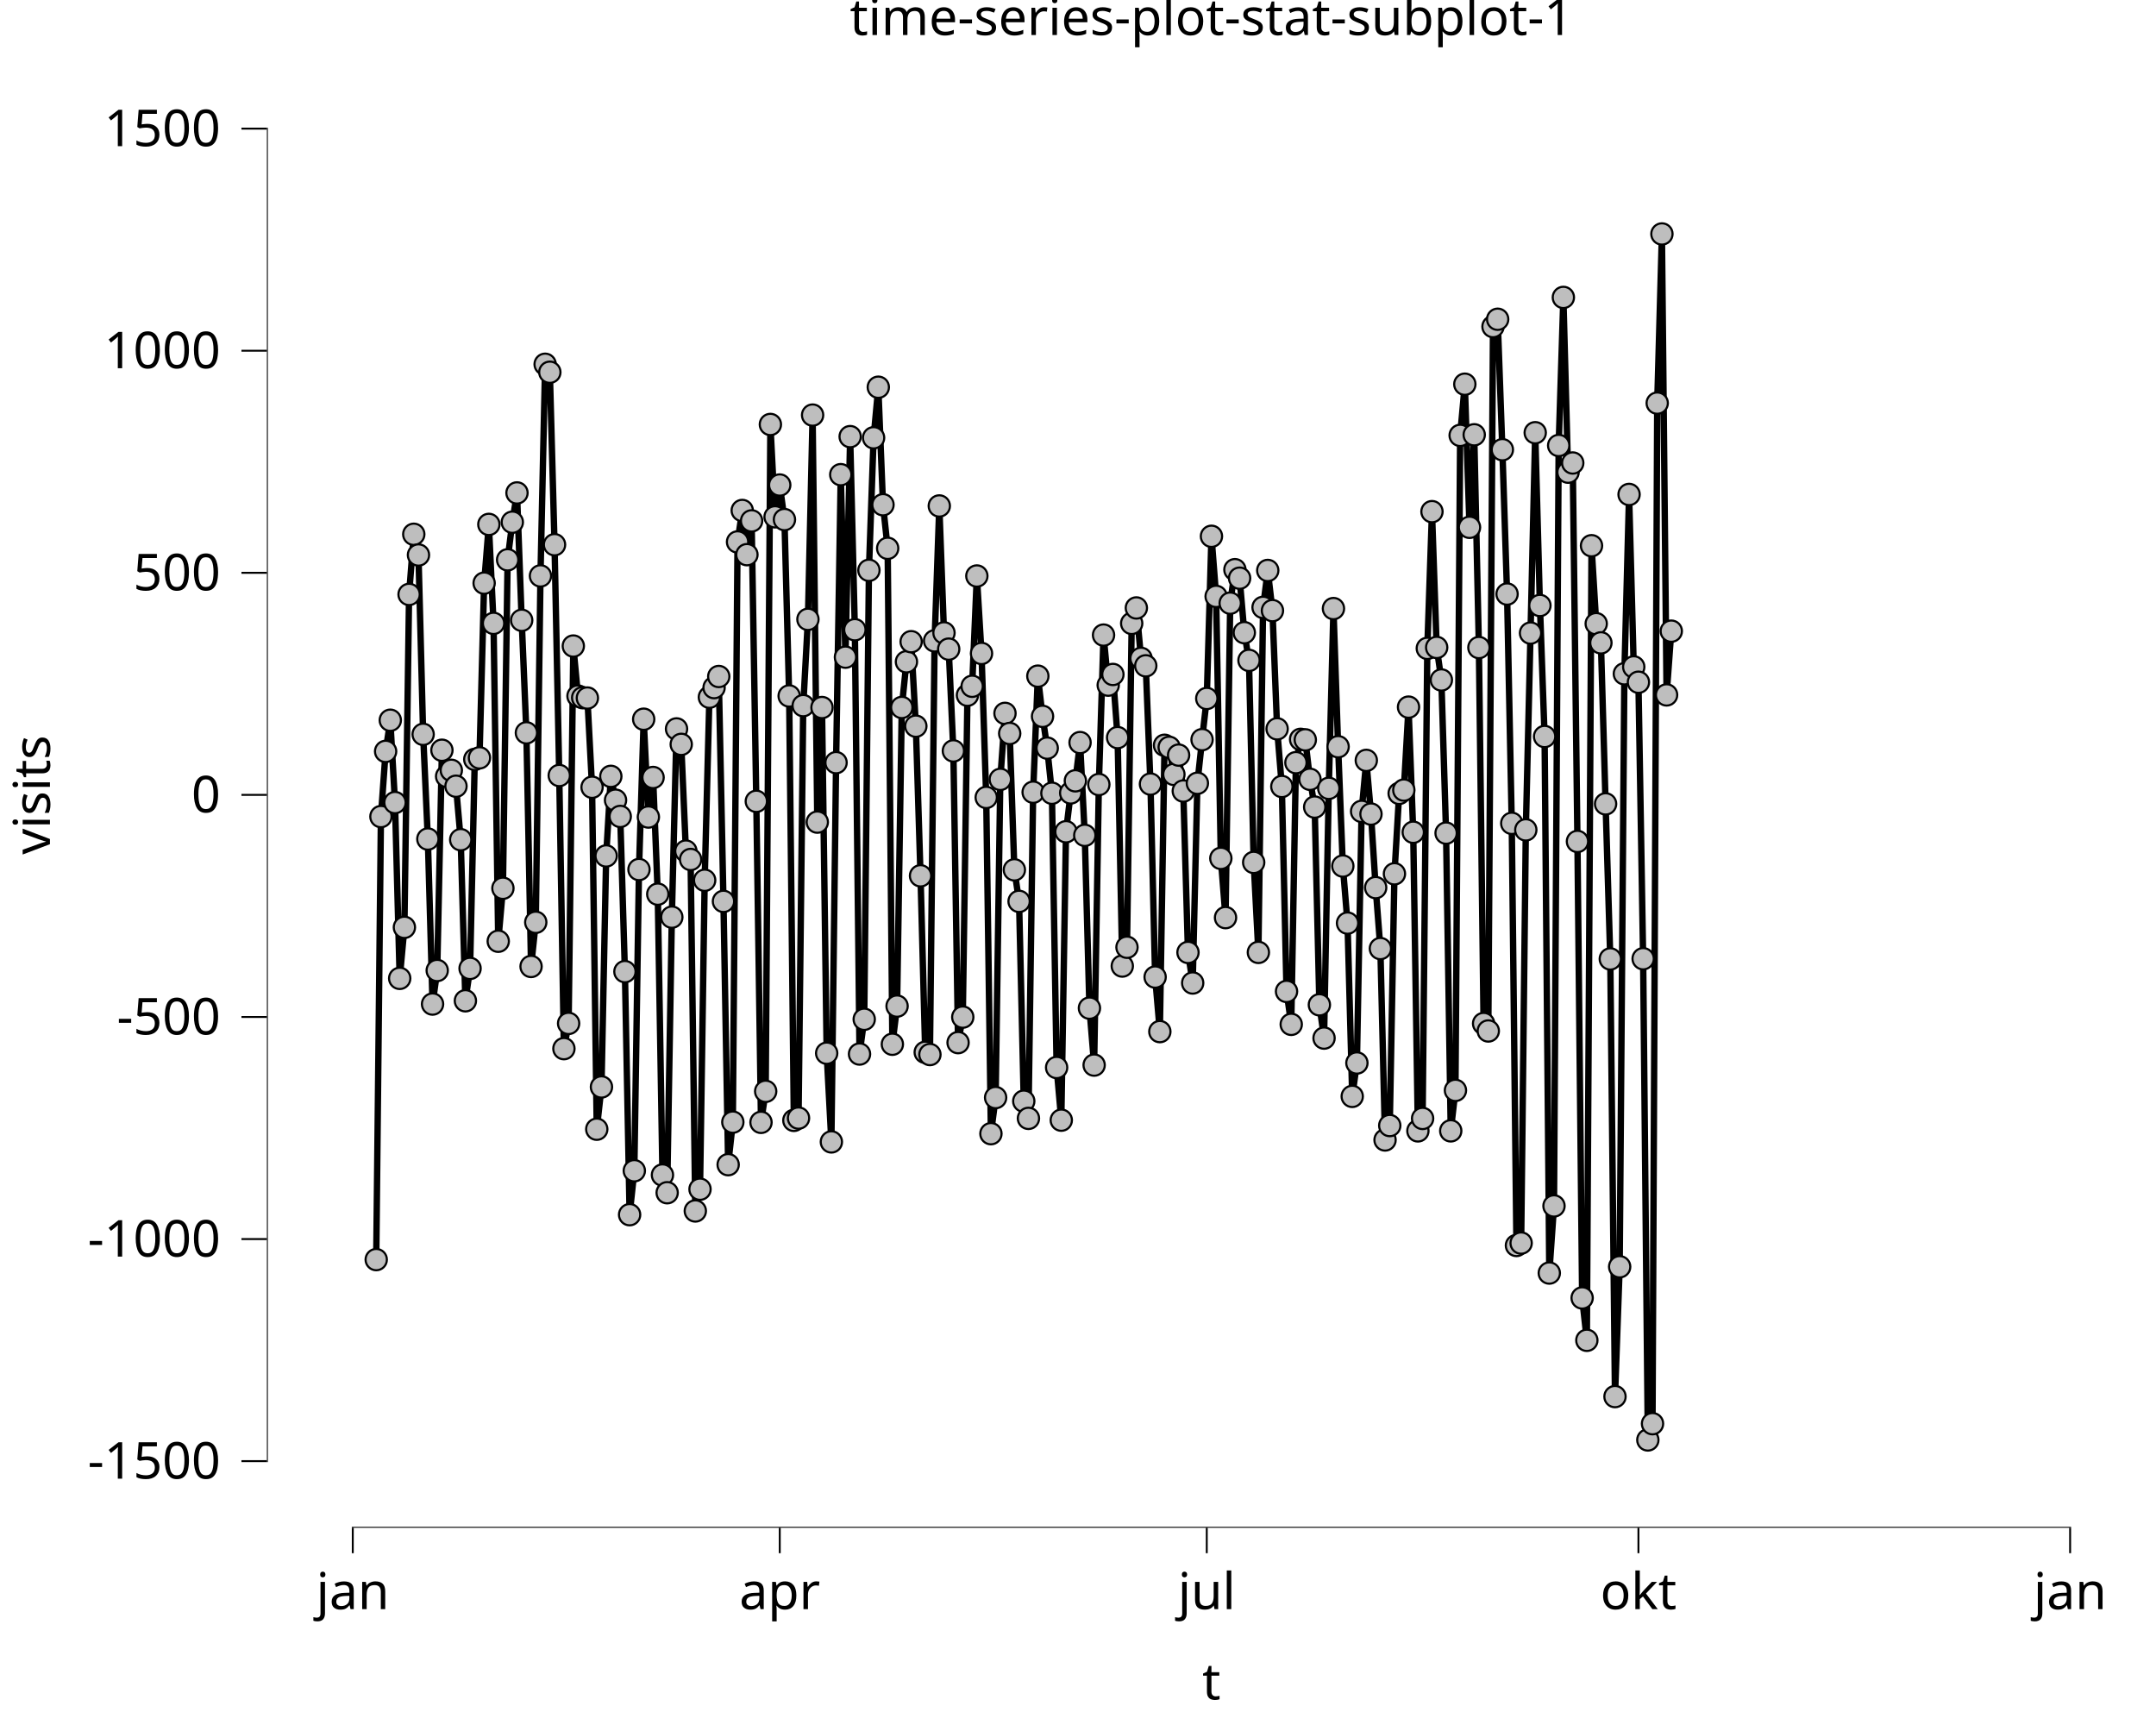
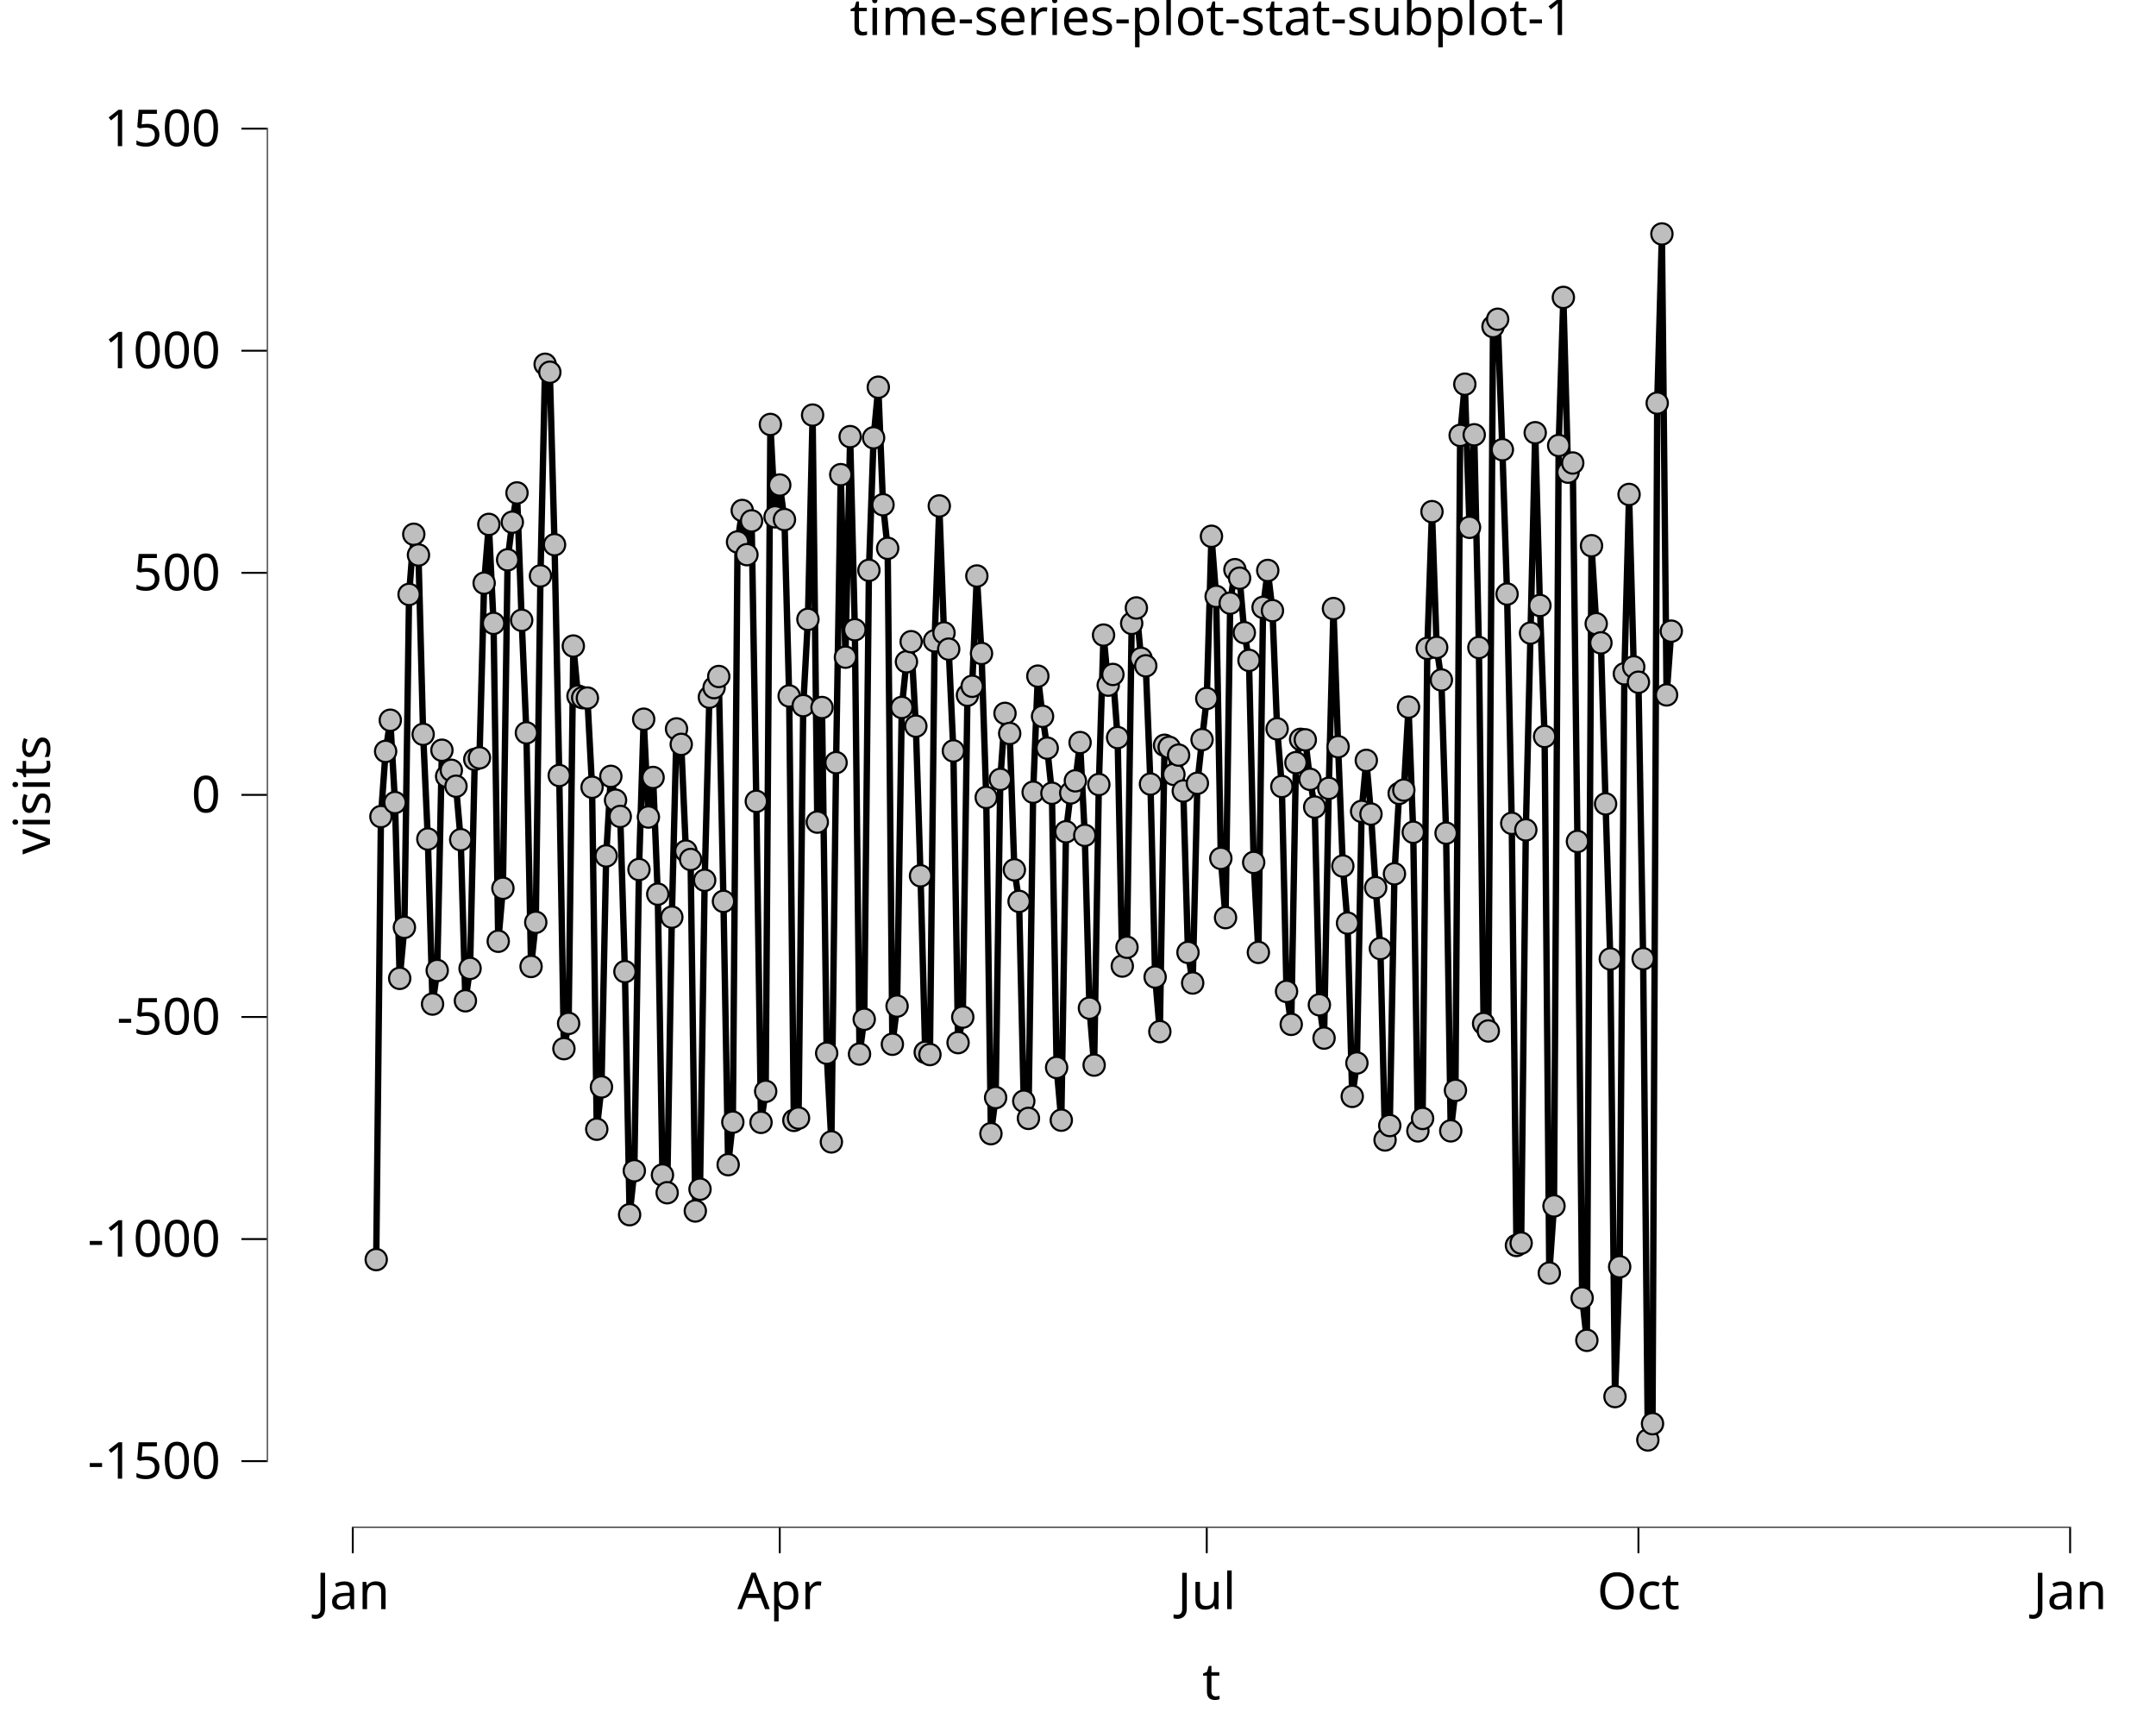
<svg xmlns="http://www.w3.org/2000/svg" class="svglite" data-engine-version="2.0" width="720.00pt" height="576.00pt" viewBox="0 0 720.00 576.00">
  <defs>
    <style type="text/css">
    .svglite line, .svglite polyline, .svglite polygon, .svglite path, .svglite rect, .svglite circle {
      fill: none;
      stroke: #000000;
      stroke-linecap: round;
      stroke-linejoin: round;
      stroke-miterlimit: 10.00;
    }
  </style>
  </defs>
  <rect width="100%" height="100%" style="stroke: none; fill: #FFFFFF;" />
  <defs>
    <clipPath id="cpMC4wMHw3MjAuMDB8MC4wMHw1NzYuMDA=">
      <rect x="0.00" y="0.00" width="720.00" height="576.00" />
    </clipPath>
  </defs>
  <g clip-path="url(#cpMC4wMHw3MjAuMDB8MC4wMHw1NzYuMDA=)">
    <rect x="0.00" y="0.00" width="720.00" height="576.00" style="stroke-width: 10.67; stroke: none;" />
  </g>
  <defs>
    <clipPath id="cpODkuMTN8NzIwLjAwfDIwLjcxfDUxMC4xNA==">
      <rect x="89.13" y="20.71" width="630.87" height="489.43" />
    </clipPath>
  </defs>
  <g clip-path="url(#cpODkuMTN8NzIwLjAwfDIwLjcxfDUxMC4xNA==)">
    <rect x="89.13" y="20.71" width="630.87" height="489.43" style="stroke-width: 10.67; stroke: none;" />
    <polyline points="125.64,420.60 127.21,272.67 128.78,250.90 130.34,240.49 131.91,267.99 133.48,326.69 135.05,309.65 136.61,198.48 138.18,178.40 139.75,185.32 141.31,245.20 142.88,280.16 144.45,335.27 146.01,324.06 147.58,250.51 149.15,259.23 150.72,257.21 152.28,262.53 153.85,280.38 155.42,334.18 156.98,323.37 158.55,253.56 160.12,253.05 161.68,194.72 163.25,175.10 164.82,208.15 166.39,314.30 167.95,296.60 169.52,186.93 171.09,174.37 172.65,164.59 174.22,207.12 175.79,244.70 177.35,322.72 178.92,307.97 180.49,192.30 182.05,121.63 183.62,124.29 185.19,181.88 186.76,258.95 188.32,350.16 189.89,341.73 191.46,215.72 193.02,232.42 194.59,232.97 196.16,233.08 197.72,262.87 199.29,377.06 200.86,362.95 202.43,285.81 203.99,259.23 205.56,267.19 207.13,272.62 208.69,324.44 210.26,405.60 211.83,390.93 213.39,290.34 214.96,240.15 216.53,272.82 218.10,259.61 219.66,298.57 221.23,392.35 222.80,398.27 224.36,306.25 225.93,243.39 227.50,248.55 229.06,284.19 230.63,286.99 232.20,404.36 233.77,397.09 235.33,293.93 236.90,232.81 238.47,229.61 240.03,225.89 241.60,300.98 243.17,388.90 244.73,374.70 246.30,180.96 247.87,170.45 249.44,185.21 251.00,173.93 252.57,267.57 254.14,374.77 255.70,364.41 257.27,141.73 258.84,172.58 260.40,161.95 261.97,173.49 263.54,232.39 265.11,374.11 266.67,373.35 268.24,235.62 269.81,206.80 271.37,138.60 272.94,274.52 274.51,236.25 276.07,351.68 277.64,381.30 279.21,254.66 280.77,158.49 282.34,219.44 283.91,145.79 285.48,210.28 287.04,351.96 288.61,340.35 290.18,190.43 291.74,146.18 293.31,129.29 294.88,168.54 296.44,183.09 298.01,348.69 299.58,335.95 301.15,236.23 302.71,220.98 304.28,214.27 305.85,242.48 307.41,292.44 308.98,351.38 310.55,352.13 312.11,213.99 313.68,168.94 315.25,211.33 316.82,216.75 318.38,250.74 319.95,348.15 321.52,339.63 323.08,232.14 324.65,229.16 326.22,192.33 327.78,218.20 329.35,266.28 330.92,378.55 332.49,366.50 334.05,260.24 335.62,238.20 337.19,244.91 338.75,290.45 340.32,300.98 341.89,367.70 343.45,373.44 345.02,264.53 346.59,225.77 348.16,239.20 349.72,249.81 351.29,264.87 352.86,356.46 354.42,374.04 355.99,277.73 357.56,264.77 359.12,260.73 360.69,247.95 362.26,278.93 363.82,336.63 365.39,355.65 366.96,261.96 368.53,212.06 370.09,228.78 371.66,225.21 373.23,246.29 374.79,322.58 376.36,316.30 377.93,208.16 379.49,203.00 381.06,219.84 382.63,222.33 384.20,261.81 385.76,326.25 387.33,344.47 388.90,248.85 390.46,249.54 392.03,258.59 393.60,252.14 395.16,264.14 396.73,318.03 398.30,328.24 399.87,261.54 401.43,246.98 403.00,233.23 404.57,179.07 406.13,199.14 407.70,286.62 409.27,306.41 410.83,201.41 412.40,190.22 413.97,193.06 415.54,211.26 417.10,220.51 418.67,287.98 420.24,318.02 421.80,202.81 423.37,190.48 424.94,203.90 426.50,243.37 428.07,262.62 429.64,331.05 431.21,342.05 432.77,254.66 434.34,246.87 435.91,247.04 437.47,260.22 439.04,269.49 440.61,335.52 442.17,346.64 443.74,263.23 445.31,203.21 446.87,249.34 448.44,289.19 450.01,308.24 451.58,366.10 453.14,354.95 454.71,270.93 456.28,253.90 457.84,271.83 459.41,296.39 460.98,316.74 462.54,380.65 464.11,375.84 465.68,291.78 467.25,264.92 468.81,263.82 470.38,236.11 471.95,277.90 473.51,377.62 475.08,373.47 476.65,216.50 478.21,170.84 479.78,216.19 481.35,227.05 482.92,278.19 484.48,377.61 486.05,364.09 487.62,145.38 489.18,128.29 490.75,176.08 492.32,145.18 493.88,216.23 495.45,341.77 497.02,344.26 498.59,109.05 500.15,106.60 501.72,150.16 503.29,198.36 504.85,274.92 506.42,415.88 507.99,415.08 509.55,277.11 511.12,211.39 512.69,144.49 514.26,202.18 515.82,245.93 517.39,425.09 518.96,402.68 520.52,148.75 522.09,99.31 523.66,157.67 525.22,154.60 526.79,280.97 528.36,433.40 529.93,447.55 531.49,182.22 533.06,208.26 534.63,214.66 536.19,268.43 537.76,320.20 539.33,466.34 540.89,422.99 542.46,224.99 544.03,165.10 545.59,222.69 547.16,227.80 548.73,320.13 550.30,480.82 551.86,475.39 553.43,134.61 555.00,78.12 556.56,232.04 558.13,210.75 " style="stroke-width: 2.13; stroke-linecap: butt;" />
    <circle cx="125.64" cy="420.60" r="3.56" style="stroke-width: 0.71; fill: #BEBEBE;" />
    <circle cx="127.21" cy="272.67" r="3.56" style="stroke-width: 0.71; fill: #BEBEBE;" />
    <circle cx="128.78" cy="250.90" r="3.56" style="stroke-width: 0.71; fill: #BEBEBE;" />
    <circle cx="130.34" cy="240.49" r="3.56" style="stroke-width: 0.71; fill: #BEBEBE;" />
    <circle cx="131.91" cy="267.99" r="3.56" style="stroke-width: 0.71; fill: #BEBEBE;" />
    <circle cx="133.48" cy="326.69" r="3.56" style="stroke-width: 0.71; fill: #BEBEBE;" />
    <circle cx="135.05" cy="309.65" r="3.56" style="stroke-width: 0.71; fill: #BEBEBE;" />
    <circle cx="136.61" cy="198.48" r="3.56" style="stroke-width: 0.71; fill: #BEBEBE;" />
    <circle cx="138.18" cy="178.40" r="3.56" style="stroke-width: 0.71; fill: #BEBEBE;" />
    <circle cx="139.75" cy="185.32" r="3.56" style="stroke-width: 0.71; fill: #BEBEBE;" />
    <circle cx="141.31" cy="245.20" r="3.56" style="stroke-width: 0.71; fill: #BEBEBE;" />
    <circle cx="142.88" cy="280.16" r="3.56" style="stroke-width: 0.71; fill: #BEBEBE;" />
    <circle cx="144.45" cy="335.27" r="3.56" style="stroke-width: 0.71; fill: #BEBEBE;" />
    <circle cx="146.01" cy="324.06" r="3.56" style="stroke-width: 0.71; fill: #BEBEBE;" />
    <circle cx="147.58" cy="250.51" r="3.56" style="stroke-width: 0.71; fill: #BEBEBE;" />
    <circle cx="149.15" cy="259.23" r="3.56" style="stroke-width: 0.71; fill: #BEBEBE;" />
    <circle cx="150.72" cy="257.21" r="3.56" style="stroke-width: 0.71; fill: #BEBEBE;" />
    <circle cx="152.28" cy="262.53" r="3.56" style="stroke-width: 0.71; fill: #BEBEBE;" />
    <circle cx="153.85" cy="280.38" r="3.56" style="stroke-width: 0.71; fill: #BEBEBE;" />
    <circle cx="155.42" cy="334.18" r="3.56" style="stroke-width: 0.71; fill: #BEBEBE;" />
    <circle cx="156.98" cy="323.37" r="3.56" style="stroke-width: 0.71; fill: #BEBEBE;" />
    <circle cx="158.55" cy="253.56" r="3.56" style="stroke-width: 0.71; fill: #BEBEBE;" />
    <circle cx="160.12" cy="253.05" r="3.56" style="stroke-width: 0.71; fill: #BEBEBE;" />
    <circle cx="161.68" cy="194.72" r="3.56" style="stroke-width: 0.71; fill: #BEBEBE;" />
    <circle cx="163.25" cy="175.10" r="3.56" style="stroke-width: 0.71; fill: #BEBEBE;" />
    <circle cx="164.82" cy="208.15" r="3.56" style="stroke-width: 0.71; fill: #BEBEBE;" />
    <circle cx="166.39" cy="314.30" r="3.56" style="stroke-width: 0.71; fill: #BEBEBE;" />
    <circle cx="167.95" cy="296.60" r="3.56" style="stroke-width: 0.71; fill: #BEBEBE;" />
    <circle cx="169.52" cy="186.93" r="3.56" style="stroke-width: 0.71; fill: #BEBEBE;" />
    <circle cx="171.09" cy="174.37" r="3.56" style="stroke-width: 0.71; fill: #BEBEBE;" />
    <circle cx="172.65" cy="164.59" r="3.56" style="stroke-width: 0.71; fill: #BEBEBE;" />
    <circle cx="174.22" cy="207.12" r="3.56" style="stroke-width: 0.71; fill: #BEBEBE;" />
    <circle cx="175.79" cy="244.70" r="3.56" style="stroke-width: 0.71; fill: #BEBEBE;" />
    <circle cx="177.35" cy="322.72" r="3.56" style="stroke-width: 0.71; fill: #BEBEBE;" />
    <circle cx="178.92" cy="307.97" r="3.56" style="stroke-width: 0.71; fill: #BEBEBE;" />
    <circle cx="180.49" cy="192.30" r="3.56" style="stroke-width: 0.71; fill: #BEBEBE;" />
    <circle cx="182.05" cy="121.63" r="3.56" style="stroke-width: 0.71; fill: #BEBEBE;" />
    <circle cx="183.62" cy="124.29" r="3.56" style="stroke-width: 0.71; fill: #BEBEBE;" />
    <circle cx="185.19" cy="181.88" r="3.56" style="stroke-width: 0.71; fill: #BEBEBE;" />
    <circle cx="186.76" cy="258.95" r="3.56" style="stroke-width: 0.71; fill: #BEBEBE;" />
    <circle cx="188.32" cy="350.16" r="3.56" style="stroke-width: 0.71; fill: #BEBEBE;" />
    <circle cx="189.89" cy="341.73" r="3.56" style="stroke-width: 0.71; fill: #BEBEBE;" />
    <circle cx="191.46" cy="215.72" r="3.56" style="stroke-width: 0.71; fill: #BEBEBE;" />
    <circle cx="193.02" cy="232.42" r="3.56" style="stroke-width: 0.71; fill: #BEBEBE;" />
    <circle cx="194.59" cy="232.97" r="3.56" style="stroke-width: 0.71; fill: #BEBEBE;" />
    <circle cx="196.16" cy="233.08" r="3.56" style="stroke-width: 0.71; fill: #BEBEBE;" />
    <circle cx="197.72" cy="262.87" r="3.56" style="stroke-width: 0.71; fill: #BEBEBE;" />
    <circle cx="199.29" cy="377.06" r="3.56" style="stroke-width: 0.71; fill: #BEBEBE;" />
    <circle cx="200.86" cy="362.95" r="3.56" style="stroke-width: 0.71; fill: #BEBEBE;" />
    <circle cx="202.43" cy="285.81" r="3.56" style="stroke-width: 0.71; fill: #BEBEBE;" />
    <circle cx="203.99" cy="259.23" r="3.56" style="stroke-width: 0.71; fill: #BEBEBE;" />
    <circle cx="205.56" cy="267.19" r="3.56" style="stroke-width: 0.71; fill: #BEBEBE;" />
    <circle cx="207.13" cy="272.62" r="3.56" style="stroke-width: 0.71; fill: #BEBEBE;" />
    <circle cx="208.69" cy="324.44" r="3.56" style="stroke-width: 0.71; fill: #BEBEBE;" />
    <circle cx="210.26" cy="405.60" r="3.56" style="stroke-width: 0.71; fill: #BEBEBE;" />
    <circle cx="211.83" cy="390.93" r="3.56" style="stroke-width: 0.71; fill: #BEBEBE;" />
    <circle cx="213.39" cy="290.34" r="3.56" style="stroke-width: 0.71; fill: #BEBEBE;" />
    <circle cx="214.96" cy="240.15" r="3.56" style="stroke-width: 0.71; fill: #BEBEBE;" />
    <circle cx="216.53" cy="272.82" r="3.56" style="stroke-width: 0.71; fill: #BEBEBE;" />
    <circle cx="218.10" cy="259.61" r="3.56" style="stroke-width: 0.71; fill: #BEBEBE;" />
    <circle cx="219.66" cy="298.57" r="3.56" style="stroke-width: 0.71; fill: #BEBEBE;" />
    <circle cx="221.23" cy="392.35" r="3.56" style="stroke-width: 0.71; fill: #BEBEBE;" />
    <circle cx="222.80" cy="398.27" r="3.56" style="stroke-width: 0.71; fill: #BEBEBE;" />
    <circle cx="224.36" cy="306.25" r="3.56" style="stroke-width: 0.71; fill: #BEBEBE;" />
    <circle cx="225.93" cy="243.39" r="3.56" style="stroke-width: 0.71; fill: #BEBEBE;" />
    <circle cx="227.50" cy="248.55" r="3.56" style="stroke-width: 0.71; fill: #BEBEBE;" />
    <circle cx="229.06" cy="284.19" r="3.56" style="stroke-width: 0.71; fill: #BEBEBE;" />
    <circle cx="230.63" cy="286.99" r="3.56" style="stroke-width: 0.71; fill: #BEBEBE;" />
    <circle cx="232.20" cy="404.36" r="3.56" style="stroke-width: 0.71; fill: #BEBEBE;" />
    <circle cx="233.77" cy="397.09" r="3.56" style="stroke-width: 0.71; fill: #BEBEBE;" />
    <circle cx="235.33" cy="293.93" r="3.56" style="stroke-width: 0.71; fill: #BEBEBE;" />
    <circle cx="236.90" cy="232.81" r="3.56" style="stroke-width: 0.71; fill: #BEBEBE;" />
    <circle cx="238.47" cy="229.61" r="3.56" style="stroke-width: 0.71; fill: #BEBEBE;" />
    <circle cx="240.03" cy="225.89" r="3.56" style="stroke-width: 0.71; fill: #BEBEBE;" />
    <circle cx="241.60" cy="300.98" r="3.56" style="stroke-width: 0.71; fill: #BEBEBE;" />
    <circle cx="243.17" cy="388.90" r="3.56" style="stroke-width: 0.71; fill: #BEBEBE;" />
    <circle cx="244.73" cy="374.70" r="3.56" style="stroke-width: 0.71; fill: #BEBEBE;" />
    <circle cx="246.30" cy="180.96" r="3.56" style="stroke-width: 0.71; fill: #BEBEBE;" />
    <circle cx="247.87" cy="170.45" r="3.56" style="stroke-width: 0.71; fill: #BEBEBE;" />
    <circle cx="249.44" cy="185.21" r="3.56" style="stroke-width: 0.71; fill: #BEBEBE;" />
    <circle cx="251.00" cy="173.93" r="3.56" style="stroke-width: 0.71; fill: #BEBEBE;" />
    <circle cx="252.57" cy="267.57" r="3.56" style="stroke-width: 0.71; fill: #BEBEBE;" />
    <circle cx="254.14" cy="374.77" r="3.56" style="stroke-width: 0.71; fill: #BEBEBE;" />
    <circle cx="255.70" cy="364.41" r="3.56" style="stroke-width: 0.71; fill: #BEBEBE;" />
    <circle cx="257.27" cy="141.73" r="3.56" style="stroke-width: 0.71; fill: #BEBEBE;" />
    <circle cx="258.84" cy="172.58" r="3.56" style="stroke-width: 0.71; fill: #BEBEBE;" />
    <circle cx="260.40" cy="161.95" r="3.56" style="stroke-width: 0.71; fill: #BEBEBE;" />
    <circle cx="261.97" cy="173.49" r="3.56" style="stroke-width: 0.71; fill: #BEBEBE;" />
    <circle cx="263.54" cy="232.39" r="3.56" style="stroke-width: 0.71; fill: #BEBEBE;" />
    <circle cx="265.11" cy="374.11" r="3.56" style="stroke-width: 0.71; fill: #BEBEBE;" />
    <circle cx="266.67" cy="373.35" r="3.56" style="stroke-width: 0.71; fill: #BEBEBE;" />
    <circle cx="268.24" cy="235.62" r="3.56" style="stroke-width: 0.71; fill: #BEBEBE;" />
    <circle cx="269.81" cy="206.80" r="3.56" style="stroke-width: 0.71; fill: #BEBEBE;" />
    <circle cx="271.37" cy="138.60" r="3.56" style="stroke-width: 0.71; fill: #BEBEBE;" />
    <circle cx="272.94" cy="274.52" r="3.56" style="stroke-width: 0.71; fill: #BEBEBE;" />
    <circle cx="274.51" cy="236.25" r="3.56" style="stroke-width: 0.71; fill: #BEBEBE;" />
    <circle cx="276.07" cy="351.68" r="3.56" style="stroke-width: 0.71; fill: #BEBEBE;" />
    <circle cx="277.64" cy="381.30" r="3.56" style="stroke-width: 0.71; fill: #BEBEBE;" />
    <circle cx="279.21" cy="254.66" r="3.56" style="stroke-width: 0.71; fill: #BEBEBE;" />
    <circle cx="280.77" cy="158.49" r="3.56" style="stroke-width: 0.71; fill: #BEBEBE;" />
    <circle cx="282.34" cy="219.44" r="3.56" style="stroke-width: 0.71; fill: #BEBEBE;" />
    <circle cx="283.91" cy="145.79" r="3.56" style="stroke-width: 0.71; fill: #BEBEBE;" />
    <circle cx="285.48" cy="210.28" r="3.56" style="stroke-width: 0.71; fill: #BEBEBE;" />
    <circle cx="287.04" cy="351.96" r="3.56" style="stroke-width: 0.71; fill: #BEBEBE;" />
    <circle cx="288.61" cy="340.35" r="3.56" style="stroke-width: 0.71; fill: #BEBEBE;" />
    <circle cx="290.18" cy="190.43" r="3.56" style="stroke-width: 0.71; fill: #BEBEBE;" />
    <circle cx="291.74" cy="146.18" r="3.56" style="stroke-width: 0.71; fill: #BEBEBE;" />
    <circle cx="293.31" cy="129.29" r="3.56" style="stroke-width: 0.71; fill: #BEBEBE;" />
    <circle cx="294.88" cy="168.54" r="3.56" style="stroke-width: 0.71; fill: #BEBEBE;" />
    <circle cx="296.44" cy="183.09" r="3.56" style="stroke-width: 0.71; fill: #BEBEBE;" />
    <circle cx="298.01" cy="348.69" r="3.56" style="stroke-width: 0.71; fill: #BEBEBE;" />
    <circle cx="299.58" cy="335.95" r="3.56" style="stroke-width: 0.71; fill: #BEBEBE;" />
    <circle cx="301.15" cy="236.23" r="3.56" style="stroke-width: 0.71; fill: #BEBEBE;" />
    <circle cx="302.71" cy="220.98" r="3.56" style="stroke-width: 0.71; fill: #BEBEBE;" />
    <circle cx="304.28" cy="214.27" r="3.56" style="stroke-width: 0.71; fill: #BEBEBE;" />
    <circle cx="305.85" cy="242.48" r="3.56" style="stroke-width: 0.71; fill: #BEBEBE;" />
    <circle cx="307.41" cy="292.44" r="3.56" style="stroke-width: 0.71; fill: #BEBEBE;" />
    <circle cx="308.98" cy="351.38" r="3.56" style="stroke-width: 0.71; fill: #BEBEBE;" />
    <circle cx="310.55" cy="352.13" r="3.56" style="stroke-width: 0.71; fill: #BEBEBE;" />
    <circle cx="312.11" cy="213.99" r="3.56" style="stroke-width: 0.71; fill: #BEBEBE;" />
    <circle cx="313.68" cy="168.94" r="3.56" style="stroke-width: 0.71; fill: #BEBEBE;" />
    <circle cx="315.25" cy="211.33" r="3.56" style="stroke-width: 0.71; fill: #BEBEBE;" />
    <circle cx="316.82" cy="216.75" r="3.56" style="stroke-width: 0.71; fill: #BEBEBE;" />
    <circle cx="318.38" cy="250.74" r="3.56" style="stroke-width: 0.71; fill: #BEBEBE;" />
    <circle cx="319.95" cy="348.15" r="3.56" style="stroke-width: 0.71; fill: #BEBEBE;" />
    <circle cx="321.52" cy="339.63" r="3.56" style="stroke-width: 0.71; fill: #BEBEBE;" />
    <circle cx="323.08" cy="232.14" r="3.56" style="stroke-width: 0.71; fill: #BEBEBE;" />
    <circle cx="324.65" cy="229.16" r="3.56" style="stroke-width: 0.71; fill: #BEBEBE;" />
    <circle cx="326.22" cy="192.33" r="3.56" style="stroke-width: 0.71; fill: #BEBEBE;" />
    <circle cx="327.78" cy="218.20" r="3.56" style="stroke-width: 0.71; fill: #BEBEBE;" />
    <circle cx="329.35" cy="266.28" r="3.56" style="stroke-width: 0.71; fill: #BEBEBE;" />
    <circle cx="330.92" cy="378.55" r="3.56" style="stroke-width: 0.71; fill: #BEBEBE;" />
    <circle cx="332.49" cy="366.50" r="3.56" style="stroke-width: 0.71; fill: #BEBEBE;" />
    <circle cx="334.05" cy="260.24" r="3.56" style="stroke-width: 0.71; fill: #BEBEBE;" />
    <circle cx="335.62" cy="238.20" r="3.56" style="stroke-width: 0.71; fill: #BEBEBE;" />
    <circle cx="337.19" cy="244.91" r="3.56" style="stroke-width: 0.71; fill: #BEBEBE;" />
    <circle cx="338.75" cy="290.45" r="3.56" style="stroke-width: 0.71; fill: #BEBEBE;" />
    <circle cx="340.32" cy="300.98" r="3.56" style="stroke-width: 0.71; fill: #BEBEBE;" />
    <circle cx="341.89" cy="367.70" r="3.56" style="stroke-width: 0.71; fill: #BEBEBE;" />
    <circle cx="343.45" cy="373.44" r="3.56" style="stroke-width: 0.71; fill: #BEBEBE;" />
    <circle cx="345.02" cy="264.53" r="3.56" style="stroke-width: 0.71; fill: #BEBEBE;" />
    <circle cx="346.59" cy="225.77" r="3.56" style="stroke-width: 0.71; fill: #BEBEBE;" />
    <circle cx="348.16" cy="239.20" r="3.56" style="stroke-width: 0.71; fill: #BEBEBE;" />
    <circle cx="349.72" cy="249.81" r="3.56" style="stroke-width: 0.71; fill: #BEBEBE;" />
    <circle cx="351.29" cy="264.87" r="3.56" style="stroke-width: 0.71; fill: #BEBEBE;" />
    <circle cx="352.86" cy="356.46" r="3.56" style="stroke-width: 0.71; fill: #BEBEBE;" />
    <circle cx="354.42" cy="374.04" r="3.56" style="stroke-width: 0.71; fill: #BEBEBE;" />
    <circle cx="355.99" cy="277.73" r="3.56" style="stroke-width: 0.71; fill: #BEBEBE;" />
    <circle cx="357.56" cy="264.77" r="3.56" style="stroke-width: 0.71; fill: #BEBEBE;" />
    <circle cx="359.12" cy="260.73" r="3.56" style="stroke-width: 0.71; fill: #BEBEBE;" />
    <circle cx="360.69" cy="247.95" r="3.56" style="stroke-width: 0.71; fill: #BEBEBE;" />
    <circle cx="362.26" cy="278.93" r="3.56" style="stroke-width: 0.71; fill: #BEBEBE;" />
    <circle cx="363.82" cy="336.63" r="3.56" style="stroke-width: 0.71; fill: #BEBEBE;" />
    <circle cx="365.39" cy="355.65" r="3.56" style="stroke-width: 0.71; fill: #BEBEBE;" />
    <circle cx="366.96" cy="261.96" r="3.56" style="stroke-width: 0.71; fill: #BEBEBE;" />
    <circle cx="368.53" cy="212.06" r="3.56" style="stroke-width: 0.71; fill: #BEBEBE;" />
    <circle cx="370.09" cy="228.78" r="3.56" style="stroke-width: 0.71; fill: #BEBEBE;" />
    <circle cx="371.66" cy="225.21" r="3.56" style="stroke-width: 0.71; fill: #BEBEBE;" />
    <circle cx="373.23" cy="246.29" r="3.56" style="stroke-width: 0.71; fill: #BEBEBE;" />
    <circle cx="374.79" cy="322.58" r="3.56" style="stroke-width: 0.71; fill: #BEBEBE;" />
    <circle cx="376.36" cy="316.30" r="3.56" style="stroke-width: 0.71; fill: #BEBEBE;" />
    <circle cx="377.93" cy="208.16" r="3.56" style="stroke-width: 0.71; fill: #BEBEBE;" />
    <circle cx="379.49" cy="203.00" r="3.56" style="stroke-width: 0.71; fill: #BEBEBE;" />
    <circle cx="381.06" cy="219.84" r="3.56" style="stroke-width: 0.71; fill: #BEBEBE;" />
    <circle cx="382.63" cy="222.33" r="3.56" style="stroke-width: 0.71; fill: #BEBEBE;" />
    <circle cx="384.20" cy="261.81" r="3.56" style="stroke-width: 0.71; fill: #BEBEBE;" />
    <circle cx="385.76" cy="326.25" r="3.56" style="stroke-width: 0.71; fill: #BEBEBE;" />
    <circle cx="387.33" cy="344.47" r="3.56" style="stroke-width: 0.71; fill: #BEBEBE;" />
    <circle cx="388.90" cy="248.85" r="3.56" style="stroke-width: 0.71; fill: #BEBEBE;" />
    <circle cx="390.46" cy="249.54" r="3.56" style="stroke-width: 0.71; fill: #BEBEBE;" />
    <circle cx="392.03" cy="258.59" r="3.56" style="stroke-width: 0.71; fill: #BEBEBE;" />
    <circle cx="393.60" cy="252.14" r="3.56" style="stroke-width: 0.71; fill: #BEBEBE;" />
    <circle cx="395.16" cy="264.14" r="3.56" style="stroke-width: 0.71; fill: #BEBEBE;" />
    <circle cx="396.73" cy="318.03" r="3.56" style="stroke-width: 0.71; fill: #BEBEBE;" />
    <circle cx="398.30" cy="328.24" r="3.56" style="stroke-width: 0.71; fill: #BEBEBE;" />
    <circle cx="399.87" cy="261.54" r="3.56" style="stroke-width: 0.71; fill: #BEBEBE;" />
    <circle cx="401.43" cy="246.98" r="3.56" style="stroke-width: 0.71; fill: #BEBEBE;" />
    <circle cx="403.00" cy="233.23" r="3.56" style="stroke-width: 0.71; fill: #BEBEBE;" />
    <circle cx="404.57" cy="179.07" r="3.56" style="stroke-width: 0.71; fill: #BEBEBE;" />
    <circle cx="406.13" cy="199.14" r="3.56" style="stroke-width: 0.71; fill: #BEBEBE;" />
    <circle cx="407.70" cy="286.62" r="3.56" style="stroke-width: 0.71; fill: #BEBEBE;" />
    <circle cx="409.27" cy="306.41" r="3.56" style="stroke-width: 0.71; fill: #BEBEBE;" />
    <circle cx="410.83" cy="201.41" r="3.56" style="stroke-width: 0.71; fill: #BEBEBE;" />
    <circle cx="412.40" cy="190.22" r="3.56" style="stroke-width: 0.71; fill: #BEBEBE;" />
    <circle cx="413.97" cy="193.06" r="3.56" style="stroke-width: 0.71; fill: #BEBEBE;" />
    <circle cx="415.54" cy="211.26" r="3.56" style="stroke-width: 0.71; fill: #BEBEBE;" />
    <circle cx="417.10" cy="220.51" r="3.56" style="stroke-width: 0.71; fill: #BEBEBE;" />
    <circle cx="418.67" cy="287.98" r="3.56" style="stroke-width: 0.71; fill: #BEBEBE;" />
    <circle cx="420.24" cy="318.02" r="3.56" style="stroke-width: 0.71; fill: #BEBEBE;" />
    <circle cx="421.80" cy="202.81" r="3.56" style="stroke-width: 0.71; fill: #BEBEBE;" />
    <circle cx="423.37" cy="190.48" r="3.56" style="stroke-width: 0.71; fill: #BEBEBE;" />
    <circle cx="424.94" cy="203.90" r="3.56" style="stroke-width: 0.71; fill: #BEBEBE;" />
    <circle cx="426.50" cy="243.37" r="3.56" style="stroke-width: 0.71; fill: #BEBEBE;" />
    <circle cx="428.07" cy="262.62" r="3.56" style="stroke-width: 0.71; fill: #BEBEBE;" />
    <circle cx="429.64" cy="331.05" r="3.56" style="stroke-width: 0.71; fill: #BEBEBE;" />
    <circle cx="431.21" cy="342.05" r="3.56" style="stroke-width: 0.71; fill: #BEBEBE;" />
    <circle cx="432.77" cy="254.66" r="3.56" style="stroke-width: 0.71; fill: #BEBEBE;" />
    <circle cx="434.34" cy="246.87" r="3.56" style="stroke-width: 0.71; fill: #BEBEBE;" />
    <circle cx="435.91" cy="247.04" r="3.56" style="stroke-width: 0.71; fill: #BEBEBE;" />
    <circle cx="437.47" cy="260.22" r="3.56" style="stroke-width: 0.71; fill: #BEBEBE;" />
    <circle cx="439.04" cy="269.49" r="3.56" style="stroke-width: 0.71; fill: #BEBEBE;" />
    <circle cx="440.61" cy="335.52" r="3.56" style="stroke-width: 0.71; fill: #BEBEBE;" />
    <circle cx="442.17" cy="346.64" r="3.56" style="stroke-width: 0.71; fill: #BEBEBE;" />
    <circle cx="443.74" cy="263.23" r="3.56" style="stroke-width: 0.71; fill: #BEBEBE;" />
    <circle cx="445.31" cy="203.21" r="3.56" style="stroke-width: 0.71; fill: #BEBEBE;" />
    <circle cx="446.87" cy="249.34" r="3.56" style="stroke-width: 0.71; fill: #BEBEBE;" />
    <circle cx="448.44" cy="289.19" r="3.56" style="stroke-width: 0.71; fill: #BEBEBE;" />
    <circle cx="450.01" cy="308.24" r="3.56" style="stroke-width: 0.71; fill: #BEBEBE;" />
    <circle cx="451.58" cy="366.10" r="3.56" style="stroke-width: 0.71; fill: #BEBEBE;" />
    <circle cx="453.14" cy="354.95" r="3.56" style="stroke-width: 0.71; fill: #BEBEBE;" />
    <circle cx="454.71" cy="270.93" r="3.56" style="stroke-width: 0.71; fill: #BEBEBE;" />
    <circle cx="456.28" cy="253.90" r="3.56" style="stroke-width: 0.71; fill: #BEBEBE;" />
    <circle cx="457.84" cy="271.83" r="3.56" style="stroke-width: 0.71; fill: #BEBEBE;" />
    <circle cx="459.41" cy="296.39" r="3.56" style="stroke-width: 0.71; fill: #BEBEBE;" />
    <circle cx="460.98" cy="316.74" r="3.56" style="stroke-width: 0.71; fill: #BEBEBE;" />
    <circle cx="462.54" cy="380.65" r="3.56" style="stroke-width: 0.71; fill: #BEBEBE;" />
    <circle cx="464.11" cy="375.84" r="3.56" style="stroke-width: 0.71; fill: #BEBEBE;" />
    <circle cx="465.68" cy="291.78" r="3.56" style="stroke-width: 0.71; fill: #BEBEBE;" />
    <circle cx="467.25" cy="264.92" r="3.56" style="stroke-width: 0.71; fill: #BEBEBE;" />
    <circle cx="468.81" cy="263.82" r="3.56" style="stroke-width: 0.71; fill: #BEBEBE;" />
    <circle cx="470.38" cy="236.11" r="3.56" style="stroke-width: 0.71; fill: #BEBEBE;" />
    <circle cx="471.95" cy="277.90" r="3.56" style="stroke-width: 0.71; fill: #BEBEBE;" />
    <circle cx="473.51" cy="377.62" r="3.56" style="stroke-width: 0.71; fill: #BEBEBE;" />
    <circle cx="475.08" cy="373.47" r="3.56" style="stroke-width: 0.71; fill: #BEBEBE;" />
    <circle cx="476.65" cy="216.50" r="3.56" style="stroke-width: 0.71; fill: #BEBEBE;" />
    <circle cx="478.21" cy="170.84" r="3.56" style="stroke-width: 0.71; fill: #BEBEBE;" />
    <circle cx="479.78" cy="216.19" r="3.56" style="stroke-width: 0.71; fill: #BEBEBE;" />
    <circle cx="481.35" cy="227.05" r="3.56" style="stroke-width: 0.71; fill: #BEBEBE;" />
    <circle cx="482.92" cy="278.19" r="3.56" style="stroke-width: 0.71; fill: #BEBEBE;" />
    <circle cx="484.48" cy="377.61" r="3.56" style="stroke-width: 0.71; fill: #BEBEBE;" />
    <circle cx="486.05" cy="364.09" r="3.56" style="stroke-width: 0.71; fill: #BEBEBE;" />
    <circle cx="487.62" cy="145.38" r="3.56" style="stroke-width: 0.71; fill: #BEBEBE;" />
    <circle cx="489.18" cy="128.29" r="3.56" style="stroke-width: 0.71; fill: #BEBEBE;" />
    <circle cx="490.75" cy="176.08" r="3.56" style="stroke-width: 0.71; fill: #BEBEBE;" />
    <circle cx="492.32" cy="145.18" r="3.56" style="stroke-width: 0.71; fill: #BEBEBE;" />
    <circle cx="493.88" cy="216.23" r="3.56" style="stroke-width: 0.71; fill: #BEBEBE;" />
    <circle cx="495.45" cy="341.77" r="3.56" style="stroke-width: 0.71; fill: #BEBEBE;" />
    <circle cx="497.02" cy="344.26" r="3.56" style="stroke-width: 0.71; fill: #BEBEBE;" />
    <circle cx="498.59" cy="109.05" r="3.56" style="stroke-width: 0.71; fill: #BEBEBE;" />
    <circle cx="500.15" cy="106.60" r="3.56" style="stroke-width: 0.71; fill: #BEBEBE;" />
    <circle cx="501.72" cy="150.16" r="3.56" style="stroke-width: 0.71; fill: #BEBEBE;" />
    <circle cx="503.29" cy="198.36" r="3.56" style="stroke-width: 0.71; fill: #BEBEBE;" />
    <circle cx="504.85" cy="274.92" r="3.56" style="stroke-width: 0.71; fill: #BEBEBE;" />
    <circle cx="506.42" cy="415.88" r="3.56" style="stroke-width: 0.71; fill: #BEBEBE;" />
    <circle cx="507.99" cy="415.08" r="3.56" style="stroke-width: 0.71; fill: #BEBEBE;" />
    <circle cx="509.55" cy="277.11" r="3.56" style="stroke-width: 0.71; fill: #BEBEBE;" />
    <circle cx="511.12" cy="211.39" r="3.56" style="stroke-width: 0.71; fill: #BEBEBE;" />
    <circle cx="512.69" cy="144.49" r="3.56" style="stroke-width: 0.71; fill: #BEBEBE;" />
    <circle cx="514.26" cy="202.18" r="3.56" style="stroke-width: 0.71; fill: #BEBEBE;" />
    <circle cx="515.82" cy="245.93" r="3.56" style="stroke-width: 0.71; fill: #BEBEBE;" />
    <circle cx="517.39" cy="425.09" r="3.56" style="stroke-width: 0.71; fill: #BEBEBE;" />
    <circle cx="518.96" cy="402.68" r="3.56" style="stroke-width: 0.71; fill: #BEBEBE;" />
    <circle cx="520.52" cy="148.75" r="3.56" style="stroke-width: 0.71; fill: #BEBEBE;" />
    <circle cx="522.09" cy="99.31" r="3.56" style="stroke-width: 0.71; fill: #BEBEBE;" />
    <circle cx="523.66" cy="157.67" r="3.56" style="stroke-width: 0.71; fill: #BEBEBE;" />
    <circle cx="525.22" cy="154.60" r="3.56" style="stroke-width: 0.71; fill: #BEBEBE;" />
    <circle cx="526.79" cy="280.97" r="3.56" style="stroke-width: 0.71; fill: #BEBEBE;" />
    <circle cx="528.36" cy="433.40" r="3.56" style="stroke-width: 0.71; fill: #BEBEBE;" />
    <circle cx="529.93" cy="447.55" r="3.56" style="stroke-width: 0.71; fill: #BEBEBE;" />
    <circle cx="531.49" cy="182.22" r="3.56" style="stroke-width: 0.71; fill: #BEBEBE;" />
    <circle cx="533.06" cy="208.26" r="3.56" style="stroke-width: 0.71; fill: #BEBEBE;" />
    <circle cx="534.63" cy="214.66" r="3.56" style="stroke-width: 0.71; fill: #BEBEBE;" />
    <circle cx="536.19" cy="268.43" r="3.56" style="stroke-width: 0.71; fill: #BEBEBE;" />
    <circle cx="537.76" cy="320.20" r="3.56" style="stroke-width: 0.71; fill: #BEBEBE;" />
    <circle cx="539.33" cy="466.34" r="3.56" style="stroke-width: 0.71; fill: #BEBEBE;" />
    <circle cx="540.89" cy="422.99" r="3.56" style="stroke-width: 0.71; fill: #BEBEBE;" />
    <circle cx="542.46" cy="224.99" r="3.56" style="stroke-width: 0.71; fill: #BEBEBE;" />
    <circle cx="544.03" cy="165.10" r="3.56" style="stroke-width: 0.71; fill: #BEBEBE;" />
    <circle cx="545.59" cy="222.69" r="3.56" style="stroke-width: 0.71; fill: #BEBEBE;" />
    <circle cx="547.16" cy="227.80" r="3.56" style="stroke-width: 0.71; fill: #BEBEBE;" />
    <circle cx="548.73" cy="320.13" r="3.56" style="stroke-width: 0.71; fill: #BEBEBE;" />
    <circle cx="550.30" cy="480.82" r="3.56" style="stroke-width: 0.71; fill: #BEBEBE;" />
    <circle cx="551.86" cy="475.39" r="3.56" style="stroke-width: 0.71; fill: #BEBEBE;" />
    <circle cx="553.43" cy="134.61" r="3.56" style="stroke-width: 0.71; fill: #BEBEBE;" />
    <circle cx="555.00" cy="78.12" r="3.56" style="stroke-width: 0.71; fill: #BEBEBE;" />
    <circle cx="556.56" cy="232.04" r="3.56" style="stroke-width: 0.71; fill: #BEBEBE;" />
    <circle cx="558.13" cy="210.75" r="3.56" style="stroke-width: 0.71; fill: #BEBEBE;" />
    <line x1="117.49" y1="510.14" x2="691.64" y2="510.14" style="stroke-width: 0.64; stroke-linecap: butt;" />
    <line x1="89.13" y1="488.21" x2="89.13" y2="42.64" style="stroke-width: 0.64; stroke-linecap: butt;" />
    <rect x="89.13" y="20.71" width="630.87" height="489.43" style="stroke-width: 0.00; stroke: none;" />
  </g>
  <g clip-path="url(#cpMC4wMHw3MjAuMDB8MC4wMHw1NzYuMDA=)">
    <polyline points="89.13,510.14 89.13,20.71 " style="stroke-width: 0.00; stroke: none; stroke-linecap: butt;" />
    <text x="73.66" y="493.74" text-anchor="end" style="font-size: 17.00px; font-family: sans;" textLength="43.48px" lengthAdjust="spacingAndGlyphs">-1500</text>
    <text x="73.66" y="419.59" text-anchor="end" style="font-size: 17.00px; font-family: sans;" textLength="43.48px" lengthAdjust="spacingAndGlyphs">-1000</text>
    <text x="73.66" y="345.43" text-anchor="end" style="font-size: 17.00px; font-family: sans;" textLength="34.03px" lengthAdjust="spacingAndGlyphs">-500</text>
    <text x="73.66" y="271.27" text-anchor="end" style="font-size: 17.00px; font-family: sans;" textLength="9.46px" lengthAdjust="spacingAndGlyphs">0</text>
    <text x="73.66" y="197.12" text-anchor="end" style="font-size: 17.00px; font-family: sans;" textLength="28.37px" lengthAdjust="spacingAndGlyphs">500</text>
    <text x="73.66" y="122.96" text-anchor="end" style="font-size: 17.00px; font-family: sans;" textLength="37.82px" lengthAdjust="spacingAndGlyphs">1000</text>
    <text x="73.66" y="48.80" text-anchor="end" style="font-size: 17.00px; font-family: sans;" textLength="37.82px" lengthAdjust="spacingAndGlyphs">1500</text>
    <polyline points="80.63,487.89 89.13,487.89 " style="stroke-width: 0.64; stroke-linecap: butt;" />
    <polyline points="80.63,413.74 89.13,413.74 " style="stroke-width: 0.64; stroke-linecap: butt;" />
    <polyline points="80.63,339.58 89.13,339.58 " style="stroke-width: 0.64; stroke-linecap: butt;" />
    <polyline points="80.63,265.42 89.13,265.42 " style="stroke-width: 0.64; stroke-linecap: butt;" />
    <polyline points="80.63,191.27 89.13,191.27 " style="stroke-width: 0.64; stroke-linecap: butt;" />
    <polyline points="80.63,117.11 89.13,117.11 " style="stroke-width: 0.64; stroke-linecap: butt;" />
    <polyline points="80.63,42.95 89.13,42.95 " style="stroke-width: 0.64; stroke-linecap: butt;" />
    <polyline points="89.13,510.14 720.00,510.14 " style="stroke-width: 0.00; stroke: none; stroke-linecap: butt;" />
    <polyline points="117.81,518.64 117.81,510.14 " style="stroke-width: 0.64; stroke-linecap: butt;" />
    <polyline points="260.40,518.64 260.40,510.14 " style="stroke-width: 0.64; stroke-linecap: butt;" />
    <polyline points="403.00,518.64 403.00,510.14 " style="stroke-width: 0.64; stroke-linecap: butt;" />
    <polyline points="547.16,518.64 547.16,510.14 " style="stroke-width: 0.64; stroke-linecap: butt;" />
    <polyline points="691.32,518.64 691.32,510.14 " style="stroke-width: 0.64; stroke-linecap: butt;" />
-     <text x="117.81" y="537.32" text-anchor="middle" style="font-size: 17.00px; font-family: sans;" textLength="22.68px" lengthAdjust="spacingAndGlyphs">jan</text>
-     <text x="260.40" y="537.32" text-anchor="middle" style="font-size: 17.00px; font-family: sans;" textLength="24.57px" lengthAdjust="spacingAndGlyphs">apr</text>
-     <text x="403.00" y="537.32" text-anchor="middle" style="font-size: 17.00px; font-family: sans;" textLength="17.00px" lengthAdjust="spacingAndGlyphs">jul</text>
-     <text x="547.16" y="537.32" text-anchor="middle" style="font-size: 17.00px; font-family: sans;" textLength="22.68px" lengthAdjust="spacingAndGlyphs">okt</text>
-     <text x="691.32" y="537.32" text-anchor="middle" style="font-size: 17.00px; font-family: sans;" textLength="22.68px" lengthAdjust="spacingAndGlyphs">jan</text>
+     <text x="117.81" y="537.32" text-anchor="middle" style="font-size: 17.00px; font-family: sans;" textLength="27.42px" lengthAdjust="spacingAndGlyphs">Jan</text>
+     <text x="260.40" y="537.32" text-anchor="middle" style="font-size: 17.00px; font-family: sans;" textLength="26.46px" lengthAdjust="spacingAndGlyphs">Apr</text>
+     <text x="403.00" y="537.32" text-anchor="middle" style="font-size: 17.00px; font-family: sans;" textLength="21.74px" lengthAdjust="spacingAndGlyphs">Jul</text>
+     <text x="547.16" y="537.32" text-anchor="middle" style="font-size: 17.00px; font-family: sans;" textLength="26.46px" lengthAdjust="spacingAndGlyphs">Oct</text>
+     <text x="691.32" y="537.32" text-anchor="middle" style="font-size: 17.00px; font-family: sans;" textLength="27.42px" lengthAdjust="spacingAndGlyphs">Jan</text>
    <text x="404.57" y="567.49" text-anchor="middle" style="font-size: 17.00px; font-family: sans;" textLength="4.72px" lengthAdjust="spacingAndGlyphs">t</text>
    <text transform="translate(16.68,265.42) rotate(-90)" text-anchor="middle" style="font-size: 17.00px; font-family: sans;" textLength="37.79px" lengthAdjust="spacingAndGlyphs">visits</text>
    <text x="404.57" y="11.70" text-anchor="middle" style="font-size: 17.00px; font-family: sans;" textLength="224.88px" lengthAdjust="spacingAndGlyphs">time-series-plot-stat-subplot-1</text>
  </g>
</svg>
